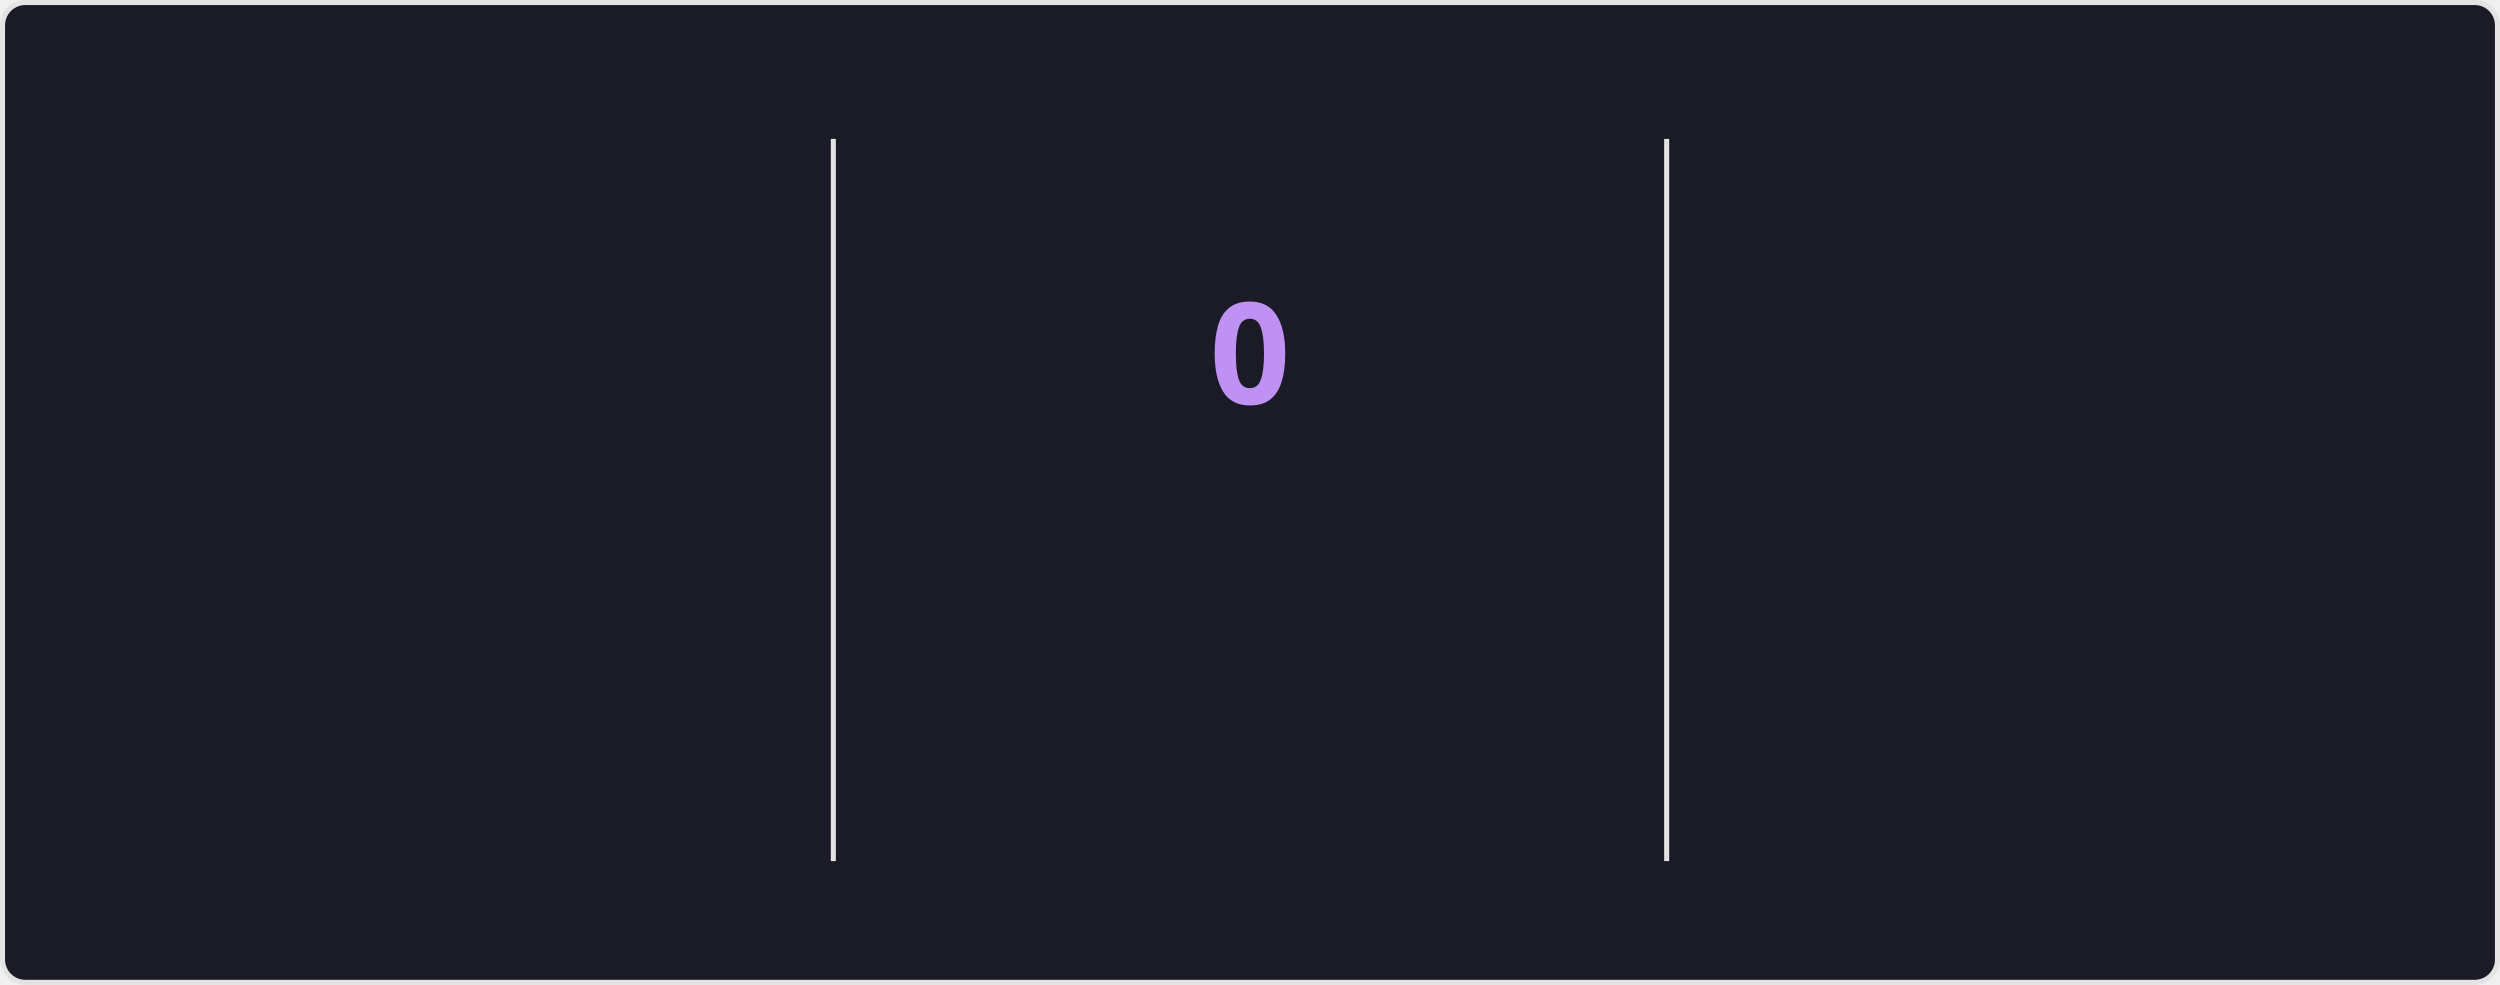
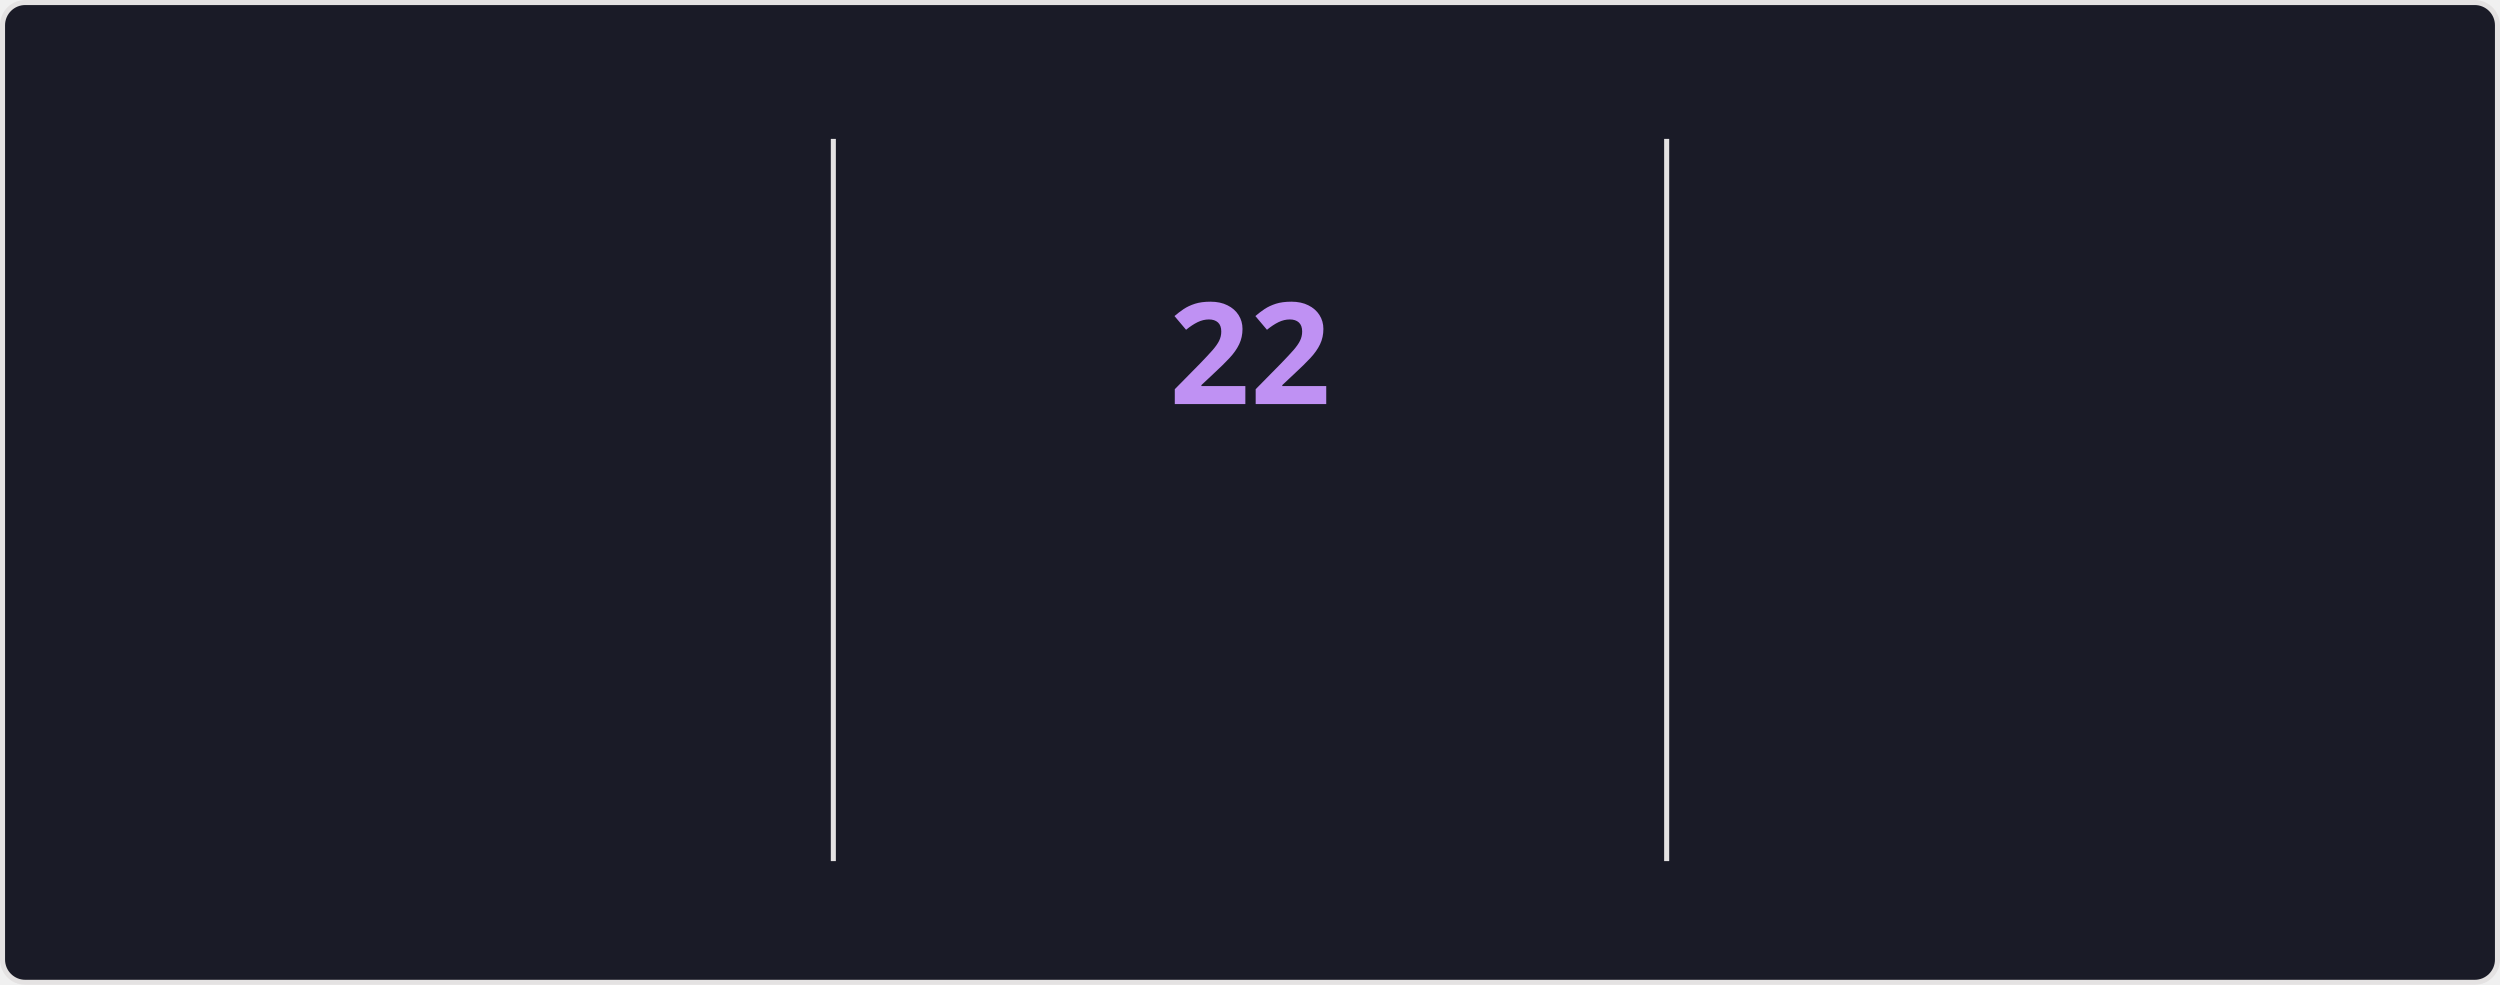
<svg xmlns="http://www.w3.org/2000/svg" style="isolation: isolate" viewBox="0 0 495 195" width="495px" height="195px" direction="ltr">
  <style>
    @keyframes currstreak {
      0% { font-size: 3px; opacity: 0.2; }
      80% { font-size: 34px; opacity: 1; }
      100% { font-size: 28px; opacity: 1; }
    }
    @keyframes fadein {
      0% { opacity: 0; }
      100% { opacity: 1; }
    }
    .big-number {
      font-family: "Segoe UI", Ubuntu, sans-serif;
      font-weight: 700;
      font-size: 28px;
      fill: #70a5fd;
    }
    .label {
      font-family: "Segoe UI", Ubuntu, sans-serif;
      font-weight: 400;
      font-size: 14px;
      fill: #70a5fd;
    }
    .range-text {
      font-family: "Segoe UI", Ubuntu, sans-serif;
      font-weight: 400;
      font-size: 12px;
      fill: #38bdae;
    }
    .current-streak-num {
      font-family: "Segoe UI", Ubuntu, sans-serif;
      font-weight: 700;
      font-size: 28px;
      fill: #bf91f3;
    }</style>
  <defs>
    <clipPath id="outer_rectangle">
      <rect width="495" height="195" rx="4.5" />
    </clipPath>
    <mask id="mask_out_ring_behind_fire">
      <rect width="495" height="195" fill="white" />
      <ellipse id="mask-ellipse" cx="247.5" cy="32" rx="13" ry="18" fill="black" />
    </mask>
  </defs>
  <g clip-path="url(#outer_rectangle)">
    <g style="isolation: isolate">
      <rect fill="#1a1b27" rx="4.5" x="0.5" y="0.5" width="494" height="194" stroke="#e4e2e2" />
    </g>
    <g style="isolation: isolate">
      <line x1="165" y1="28" x2="165" y2="170" vector-effect="non-scaling-stroke" stroke-width="1" stroke="#e4e2e2" stroke-linejoin="miter" stroke-linecap="square" stroke-miterlimit="3" />
      <line x1="330" y1="28" x2="330" y2="170" vector-effect="non-scaling-stroke" stroke-width="1" stroke="#e4e2e2" stroke-linejoin="miter" stroke-linecap="square" stroke-miterlimit="3" />
    </g>
    <g style="isolation: isolate">
      <g transform="translate(82.5, 48)">
        <text x="0" y="32" stroke-width="0" text-anchor="middle" class="big-number" style="opacity: 0; animation: fadein 0.5s linear forwards 0.6s">
            3.8K
          </text>
      </g>
      <g transform="translate(82.5, 84)">
        <text x="0" y="32" stroke-width="0" text-anchor="middle" class="label" style="opacity: 0; animation: fadein 0.5s linear forwards 0.7s">
            Total Contributions
          </text>
      </g>
      <g transform="translate(82.5, 114)">
        <text x="0" y="32" stroke-width="0" text-anchor="middle" class="range-text" style="opacity: 0; animation: fadein 0.5s linear forwards 0.8s">
            Oct 5 - Present
          </text>
      </g>
    </g>
    <g style="isolation: isolate">
      <g mask="url(#mask_out_ring_behind_fire)">
        <circle cx="247.5" cy="71" r="40" fill="none" stroke="#70a5fd" stroke-width="5" style="opacity: 0; animation: fadein 0.5s linear forwards 0.4s" />
      </g>
      <g transform="translate(247.5, 19.5)" stroke-opacity="0" style="opacity: 0; animation: fadein 0.5s linear forwards 0.6s">
        <path d="M -12 -0.5 L 15 -0.5 L 15 23.5 L -12 23.5 L -12 -0.5 Z" fill="none" />
        <path d="M 1.5 0.67 C 1.5 0.67 2.24 3.32 2.24 5.47 C 2.24 7.53 0.89 9.2 -1.17 9.2 C -3.23 9.2 -4.79 7.53 -4.79 5.47 L -4.76 5.11 C -6.78 7.51 -8 10.62 -8 13.99 C -8 18.41 -4.42 22 0 22 C 4.42 22 8 18.41 8 13.99 C 8 8.6 5.41 3.79 1.5 0.67 Z M -0.29 19 C -2.07 19 -3.51 17.6 -3.51 15.86 C -3.51 14.24 -2.46 13.1 -0.7 12.74 C 1.07 12.38 2.9 11.53 3.92 10.16 C 4.31 11.45 4.51 12.81 4.51 14.2 C 4.51 16.85 2.36 19 -0.29 19 Z" fill="#70a5fd" stroke-opacity="0" />
      </g>
      <g transform="translate(247.5, 48)">
        <text x="0" y="32" stroke-width="0" text-anchor="middle" class="current-streak-num" style="animation: currstreak 0.6s linear forwards">
-             0
+             22
          </text>
      </g>
      <g transform="translate(247.5, 108)">
        <text x="0" y="32" stroke-width="0" text-anchor="middle" class="label" style="opacity: 0; animation: fadein 0.5s linear forwards 0.9s">
            Current Streak
          </text>
      </g>
      <g transform="translate(247.5, 145)">
        <text x="0" y="21" stroke-width="0" text-anchor="middle" class="range-text" style="opacity: 0; animation: fadein 0.5s linear forwards 0.9s">
-             0 days
+             Sep 16 - Oct 7
          </text>
      </g>
    </g>
    <g style="isolation: isolate">
      <g transform="translate(412.5, 48)">
        <text x="0" y="32" stroke-width="0" text-anchor="middle" class="big-number" style="opacity: 0; animation: fadein 0.5s linear forwards 1.2s">
            35
          </text>
      </g>
      <g transform="translate(412.5, 84)">
        <text x="0" y="32" stroke-width="0" text-anchor="middle" class="label" style="opacity: 0; animation: fadein 0.5s linear forwards 1.3s">
            Longest Streak
          </text>
      </g>
      <g transform="translate(412.5, 114)">
        <text x="0" y="32" stroke-width="0" text-anchor="middle" class="range-text" style="opacity: 0; animation: fadein 0.5s linear forwards 1.4s">
            Jul 19 - Aug 22
          </text>
      </g>
    </g>
  </g>
</svg>
